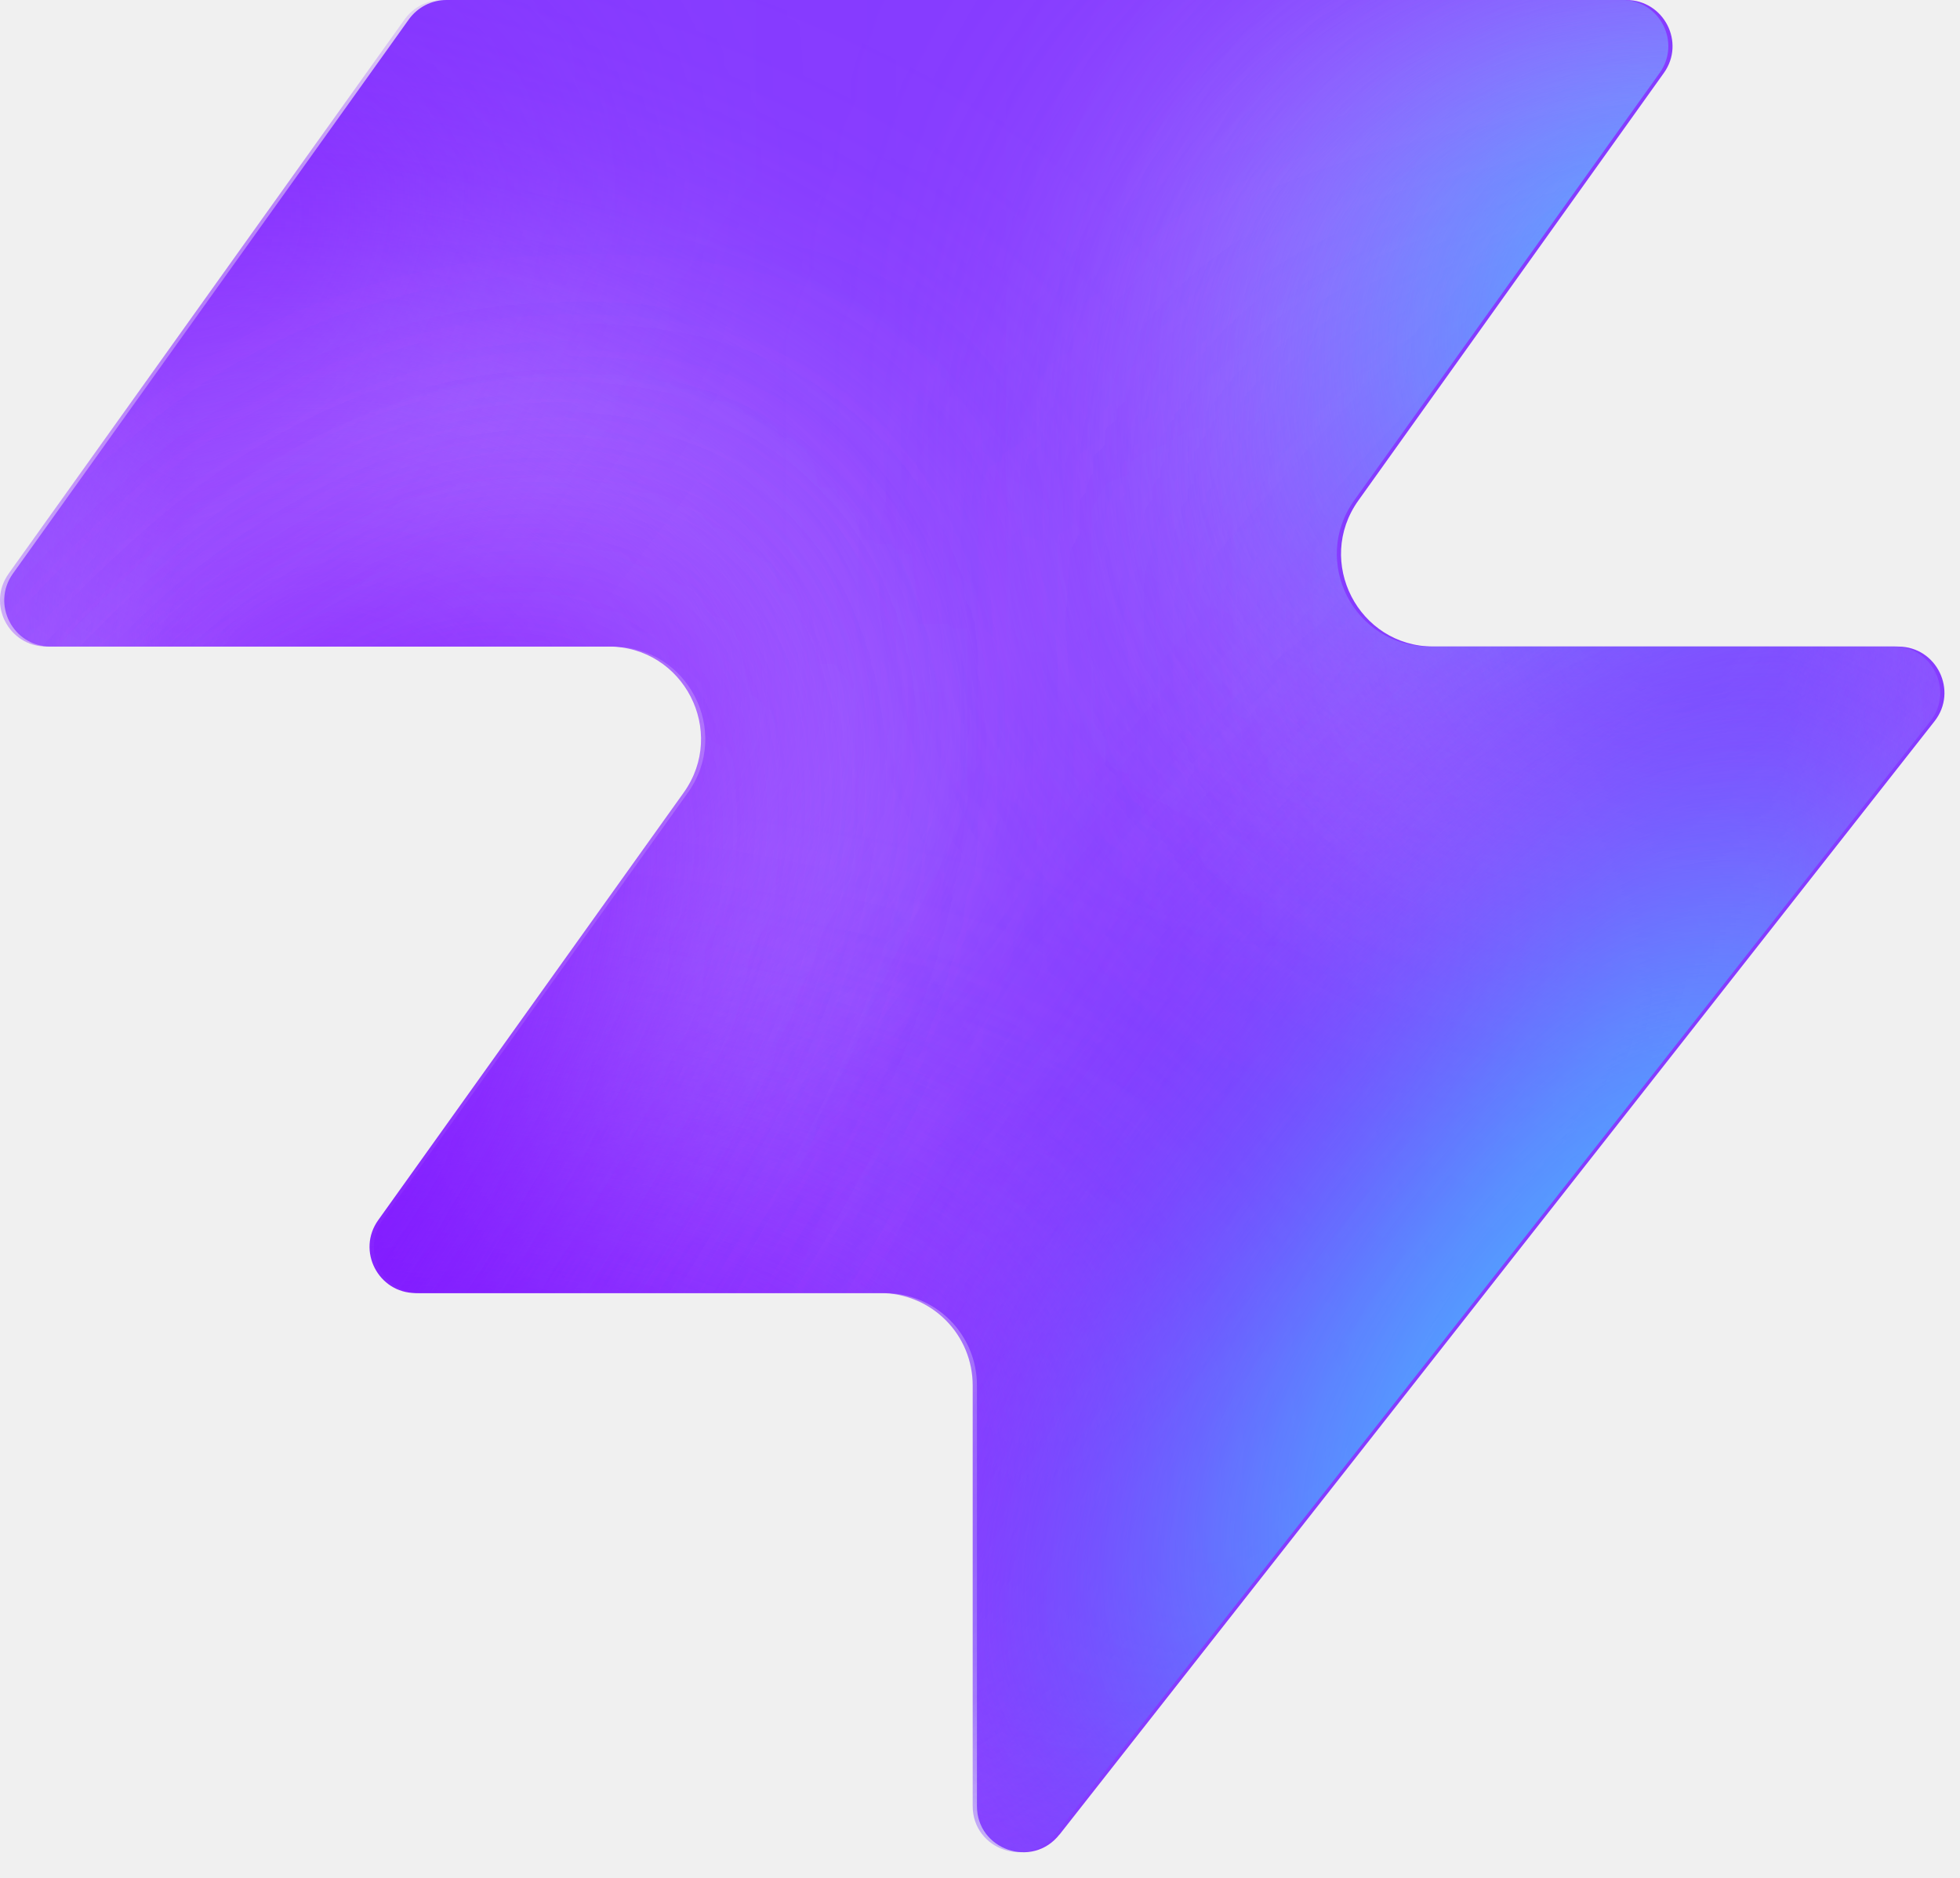
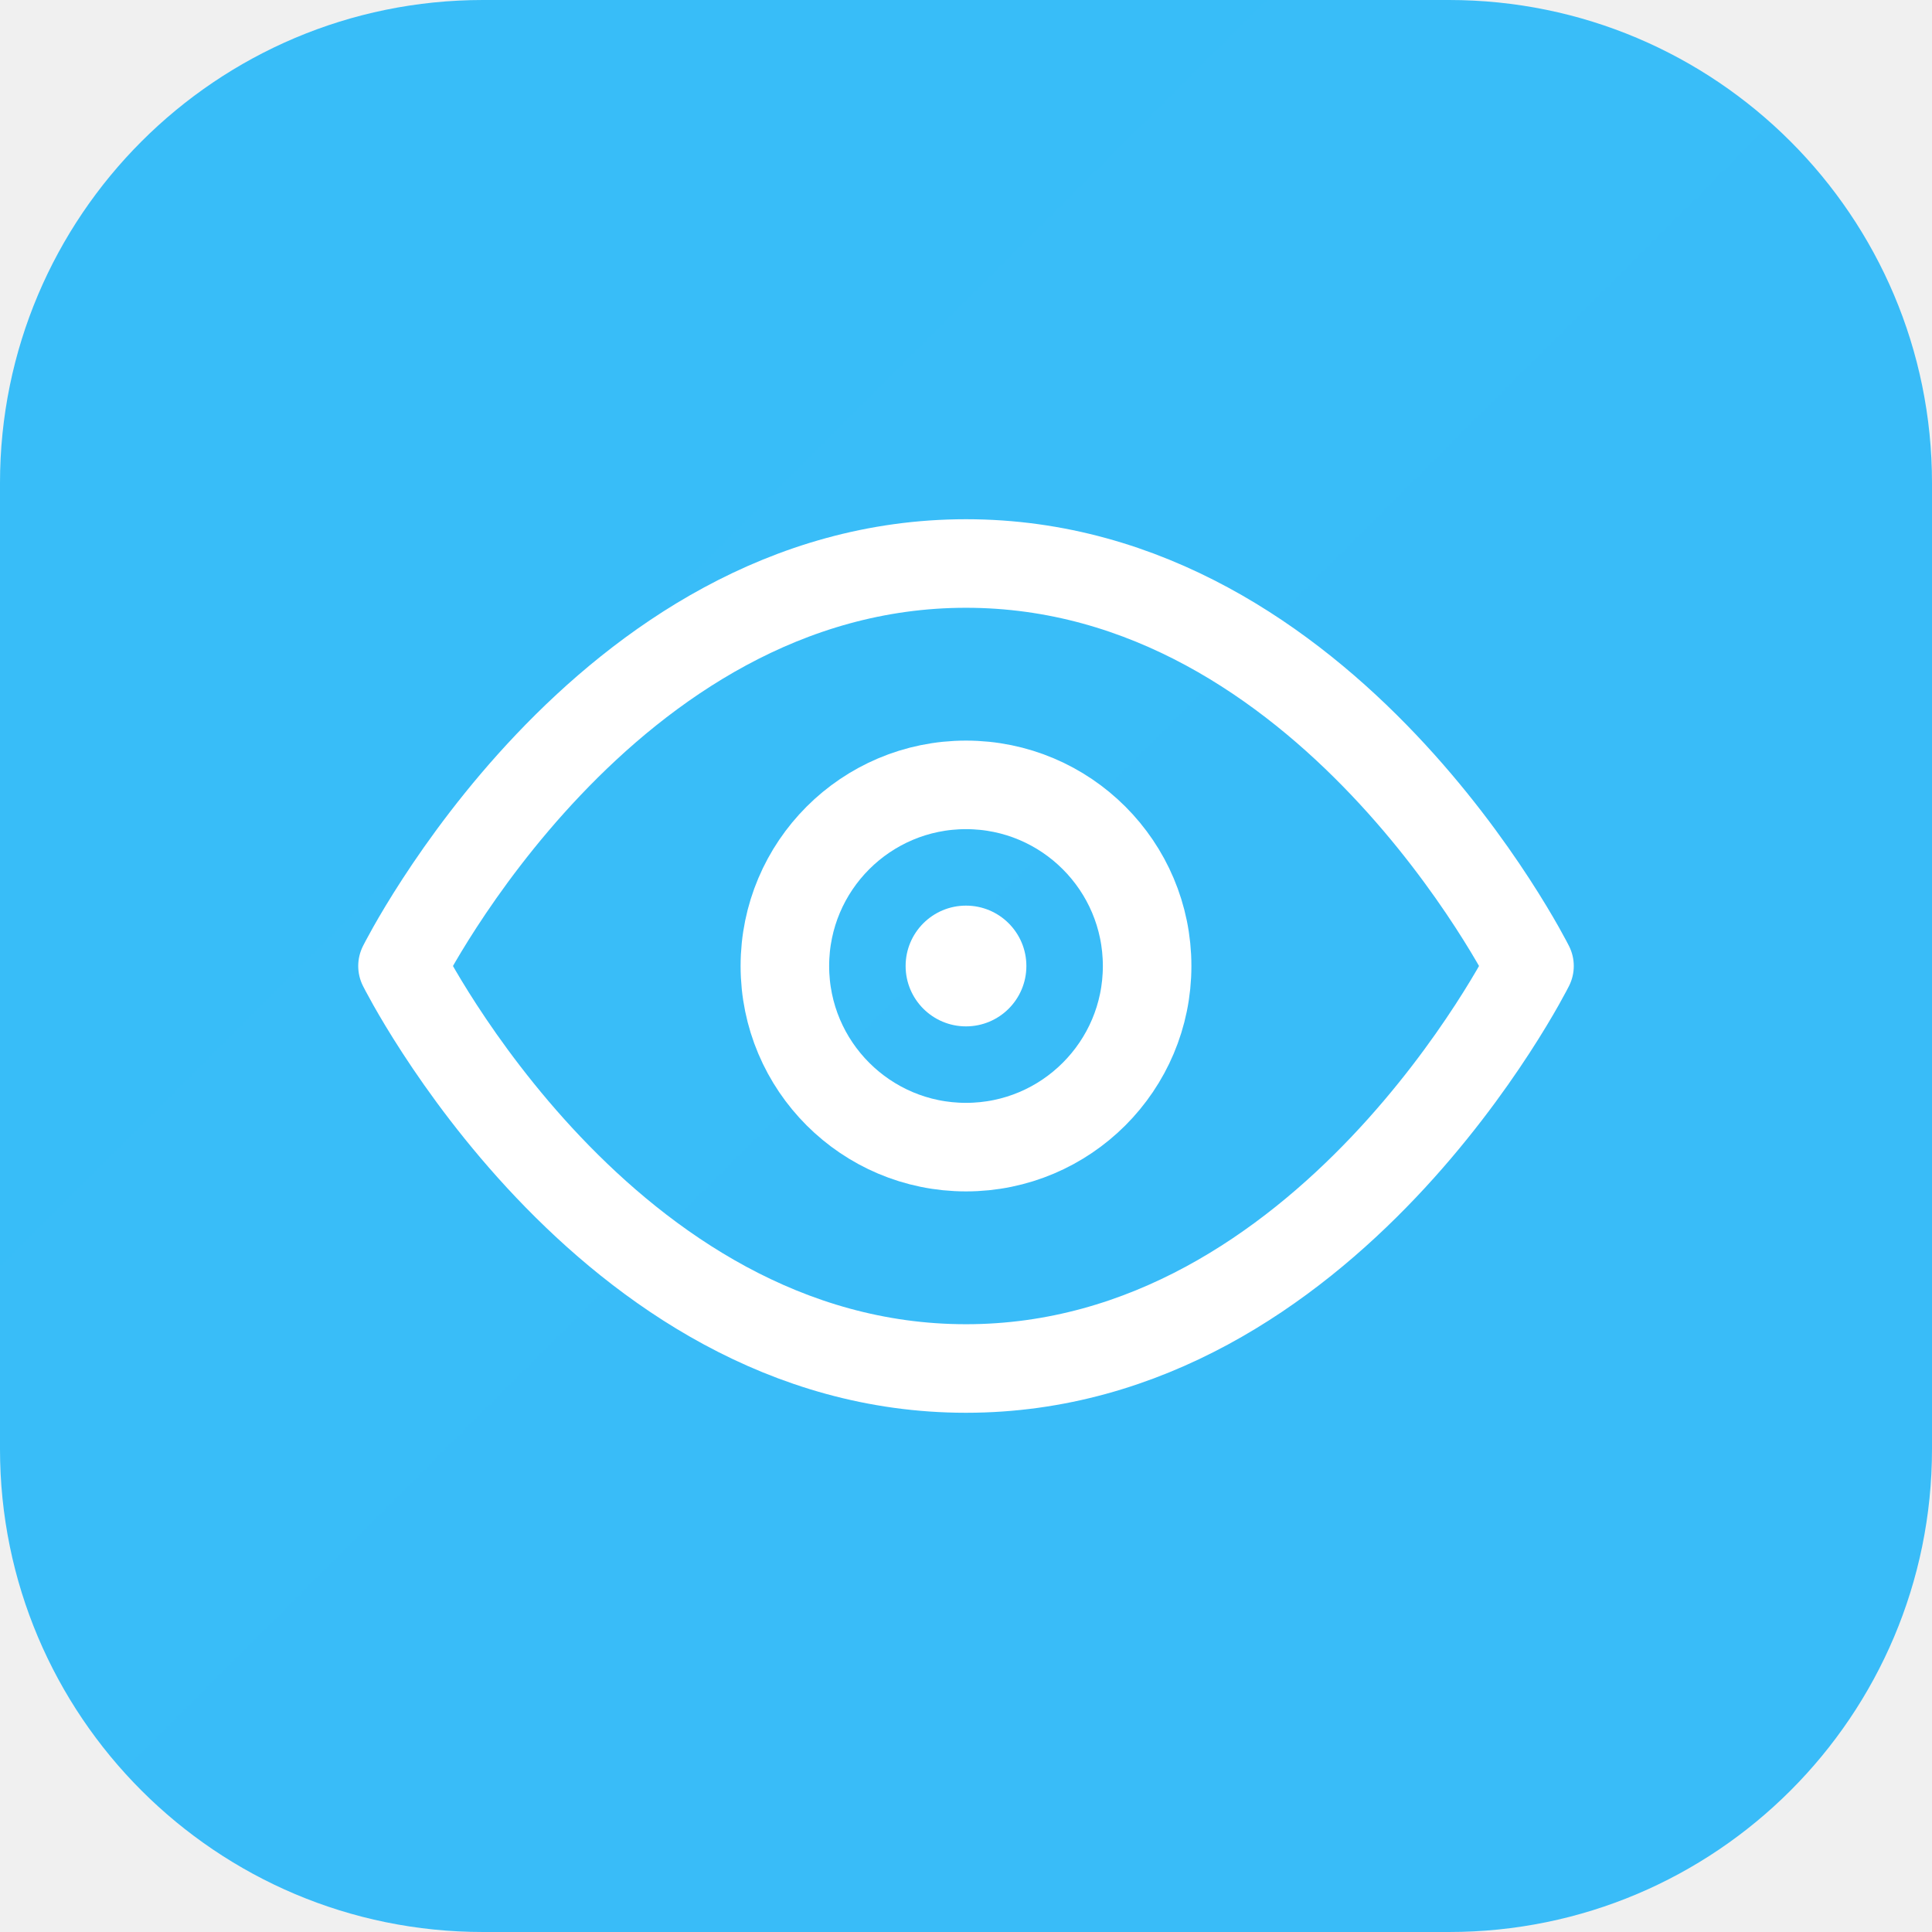
- <svg xmlns="http://www.w3.org/2000/svg" width="48" height="46" fill="none" viewBox="0 0 48 46">
-   <path fill="#863bff" d="M25.946 44.938c-.664.845-2.021.375-2.021-.698V33.937a2.26 2.26 0 0 0-2.262-2.262H10.287c-.92 0-1.456-1.04-.92-1.788l7.48-10.471c1.07-1.497 0-3.578-1.842-3.578H1.237c-.92 0-1.456-1.04-.92-1.788L10.013.474c.214-.297.556-.474.92-.474h28.894c.92 0 1.456 1.04.92 1.788l-7.48 10.471c-1.07 1.498 0 3.579 1.842 3.579h11.377c.943 0 1.473 1.088.89 1.83L25.947 44.94z" style="fill:#863bff;fill:color(display-p3 .525 .23 1);fill-opacity:1" />
-   <mask id="a" width="48" height="46" x="0" y="0" maskUnits="userSpaceOnUse" style="mask-type:alpha">
-     <path fill="#000" d="M25.842 44.938c-.664.844-2.021.375-2.021-.698V33.937a2.26 2.26 0 0 0-2.262-2.262H10.183c-.92 0-1.456-1.04-.92-1.788l7.48-10.471c1.07-1.498 0-3.579-1.842-3.579H1.133c-.92 0-1.456-1.04-.92-1.787L9.91.473c.214-.297.556-.474.92-.474h28.894c.92 0 1.456 1.04.92 1.788l-7.48 10.471c-1.07 1.498 0 3.578 1.842 3.578h11.377c.943 0 1.473 1.088.89 1.832L25.843 44.94z" style="fill:#000;fill-opacity:1" />
-   </mask>
-   <g mask="url(#a)">
-     <g filter="url(#b)">
-       <ellipse cx="5.508" cy="14.704" fill="#ede6ff" rx="5.508" ry="14.704" style="fill:#ede6ff;fill:color(display-p3 .927 .903 1);fill-opacity:1" transform="matrix(.00324 1 1 -.00324 -4.47 31.516)" />
-     </g>
-     <g filter="url(#c)">
-       <ellipse cx="10.399" cy="29.851" fill="#ede6ff" rx="10.399" ry="29.851" style="fill:#ede6ff;fill:color(display-p3 .927 .903 1);fill-opacity:1" transform="matrix(.00324 1 1 -.00324 -39.328 7.883)" />
-     </g>
-     <g filter="url(#d)">
-       <ellipse cx="5.508" cy="30.487" fill="#7e14ff" rx="5.508" ry="30.487" style="fill:#7e14ff;fill:color(display-p3 .492 .077 1);fill-opacity:1" transform="rotate(89.814 -25.913 -14.639)scale(1 -1)" />
-     </g>
-     <g filter="url(#e)">
-       <ellipse cx="5.508" cy="30.599" fill="#7e14ff" rx="5.508" ry="30.599" style="fill:#7e14ff;fill:color(display-p3 .492 .077 1);fill-opacity:1" transform="rotate(89.814 -32.644 -3.334)scale(1 -1)" />
-     </g>
-     <g filter="url(#f)">
-       <ellipse cx="5.508" cy="30.599" fill="#7e14ff" rx="5.508" ry="30.599" style="fill:#7e14ff;fill:color(display-p3 .492 .077 1);fill-opacity:1" transform="matrix(.00324 1 1 -.00324 -34.34 30.47)" />
-     </g>
-     <g filter="url(#g)">
-       <ellipse cx="14.072" cy="22.078" fill="#ede6ff" rx="14.072" ry="22.078" style="fill:#ede6ff;fill:color(display-p3 .927 .903 1);fill-opacity:1" transform="rotate(93.35 24.506 48.493)scale(-1 1)" />
-     </g>
-     <g filter="url(#h)">
-       <ellipse cx="3.47" cy="21.501" fill="#7e14ff" rx="3.47" ry="21.501" style="fill:#7e14ff;fill:color(display-p3 .492 .077 1);fill-opacity:1" transform="rotate(89.009 28.708 47.59)scale(-1 1)" />
-     </g>
-     <g filter="url(#i)">
-       <ellipse cx="3.47" cy="21.501" fill="#7e14ff" rx="3.47" ry="21.501" style="fill:#7e14ff;fill:color(display-p3 .492 .077 1);fill-opacity:1" transform="rotate(89.009 28.708 47.59)scale(-1 1)" />
-     </g>
-     <g filter="url(#j)">
-       <ellipse cx=".387" cy="8.972" fill="#7e14ff" rx="4.407" ry="29.108" style="fill:#7e14ff;fill:color(display-p3 .492 .077 1);fill-opacity:1" transform="rotate(39.51 .387 8.972)" />
-     </g>
-     <g filter="url(#k)">
-       <ellipse cx="47.523" cy="-6.092" fill="#7e14ff" rx="4.407" ry="29.108" style="fill:#7e14ff;fill:color(display-p3 .492 .077 1);fill-opacity:1" transform="rotate(37.892 47.523 -6.092)" />
-     </g>
-     <g filter="url(#l)">
-       <ellipse cx="41.412" cy="6.333" fill="#47bfff" rx="5.971" ry="9.665" style="fill:#47bfff;fill:color(display-p3 .28 .748 1);fill-opacity:1" transform="rotate(37.892 41.412 6.333)" />
-     </g>
-     <g filter="url(#m)">
-       <ellipse cx="-1.879" cy="38.332" fill="#7e14ff" rx="4.407" ry="29.108" style="fill:#7e14ff;fill:color(display-p3 .492 .077 1);fill-opacity:1" transform="rotate(37.892 -1.88 38.332)" />
-     </g>
-     <g filter="url(#n)">
-       <ellipse cx="-1.879" cy="38.332" fill="#7e14ff" rx="4.407" ry="29.108" style="fill:#7e14ff;fill:color(display-p3 .492 .077 1);fill-opacity:1" transform="rotate(37.892 -1.88 38.332)" />
-     </g>
-     <g filter="url(#o)">
-       <ellipse cx="35.651" cy="29.907" fill="#7e14ff" rx="4.407" ry="29.108" style="fill:#7e14ff;fill:color(display-p3 .492 .077 1);fill-opacity:1" transform="rotate(37.892 35.651 29.907)" />
-     </g>
-     <g filter="url(#p)">
-       <ellipse cx="38.418" cy="32.4" fill="#47bfff" rx="5.971" ry="15.297" style="fill:#47bfff;fill:color(display-p3 .28 .748 1);fill-opacity:1" transform="rotate(37.892 38.418 32.4)" />
-     </g>
-   </g>
+ <svg xmlns="http://www.w3.org/2000/svg" width="48" height="48" viewBox="0 0 48 48" fill="none">
  <defs>
-     <filter id="b" width="60.045" height="41.654" x="-19.77" y="16.149" color-interpolation-filters="sRGB" filterUnits="userSpaceOnUse">
-       <feFlood flood-opacity="0" result="BackgroundImageFix" />
-       <feBlend in="SourceGraphic" in2="BackgroundImageFix" result="shape" />
-       <feGaussianBlur result="effect1_foregroundBlur_2002_17158" stdDeviation="7.659" />
-     </filter>
-     <filter id="c" width="90.34" height="51.437" x="-54.613" y="-7.533" color-interpolation-filters="sRGB" filterUnits="userSpaceOnUse">
-       <feFlood flood-opacity="0" result="BackgroundImageFix" />
-       <feBlend in="SourceGraphic" in2="BackgroundImageFix" result="shape" />
-       <feGaussianBlur result="effect1_foregroundBlur_2002_17158" stdDeviation="7.659" />
-     </filter>
-     <filter id="d" width="79.355" height="29.4" x="-49.64" y="2.03" color-interpolation-filters="sRGB" filterUnits="userSpaceOnUse">
-       <feFlood flood-opacity="0" result="BackgroundImageFix" />
-       <feBlend in="SourceGraphic" in2="BackgroundImageFix" result="shape" />
-       <feGaussianBlur result="effect1_foregroundBlur_2002_17158" stdDeviation="4.596" />
-     </filter>
-     <filter id="e" width="79.579" height="29.4" x="-45.045" y="20.029" color-interpolation-filters="sRGB" filterUnits="userSpaceOnUse">
-       <feFlood flood-opacity="0" result="BackgroundImageFix" />
-       <feBlend in="SourceGraphic" in2="BackgroundImageFix" result="shape" />
-       <feGaussianBlur result="effect1_foregroundBlur_2002_17158" stdDeviation="4.596" />
-     </filter>
-     <filter id="f" width="79.579" height="29.4" x="-43.513" y="21.178" color-interpolation-filters="sRGB" filterUnits="userSpaceOnUse">
-       <feFlood flood-opacity="0" result="BackgroundImageFix" />
-       <feBlend in="SourceGraphic" in2="BackgroundImageFix" result="shape" />
-       <feGaussianBlur result="effect1_foregroundBlur_2002_17158" stdDeviation="4.596" />
-     </filter>
-     <filter id="g" width="74.749" height="58.852" x="15.756" y="-17.901" color-interpolation-filters="sRGB" filterUnits="userSpaceOnUse">
-       <feFlood flood-opacity="0" result="BackgroundImageFix" />
-       <feBlend in="SourceGraphic" in2="BackgroundImageFix" result="shape" />
-       <feGaussianBlur result="effect1_foregroundBlur_2002_17158" stdDeviation="7.659" />
-     </filter>
-     <filter id="h" width="61.377" height="25.362" x="23.548" y="2.284" color-interpolation-filters="sRGB" filterUnits="userSpaceOnUse">
-       <feFlood flood-opacity="0" result="BackgroundImageFix" />
-       <feBlend in="SourceGraphic" in2="BackgroundImageFix" result="shape" />
-       <feGaussianBlur result="effect1_foregroundBlur_2002_17158" stdDeviation="4.596" />
-     </filter>
-     <filter id="i" width="61.377" height="25.362" x="23.548" y="2.284" color-interpolation-filters="sRGB" filterUnits="userSpaceOnUse">
-       <feFlood flood-opacity="0" result="BackgroundImageFix" />
-       <feBlend in="SourceGraphic" in2="BackgroundImageFix" result="shape" />
-       <feGaussianBlur result="effect1_foregroundBlur_2002_17158" stdDeviation="4.596" />
-     </filter>
-     <filter id="j" width="56.045" height="63.649" x="-27.636" y="-22.853" color-interpolation-filters="sRGB" filterUnits="userSpaceOnUse">
-       <feFlood flood-opacity="0" result="BackgroundImageFix" />
-       <feBlend in="SourceGraphic" in2="BackgroundImageFix" result="shape" />
-       <feGaussianBlur result="effect1_foregroundBlur_2002_17158" stdDeviation="4.596" />
-     </filter>
-     <filter id="k" width="54.814" height="64.646" x="20.116" y="-38.415" color-interpolation-filters="sRGB" filterUnits="userSpaceOnUse">
-       <feFlood flood-opacity="0" result="BackgroundImageFix" />
-       <feBlend in="SourceGraphic" in2="BackgroundImageFix" result="shape" />
-       <feGaussianBlur result="effect1_foregroundBlur_2002_17158" stdDeviation="4.596" />
-     </filter>
-     <filter id="l" width="33.541" height="35.313" x="24.641" y="-11.323" color-interpolation-filters="sRGB" filterUnits="userSpaceOnUse">
-       <feFlood flood-opacity="0" result="BackgroundImageFix" />
-       <feBlend in="SourceGraphic" in2="BackgroundImageFix" result="shape" />
-       <feGaussianBlur result="effect1_foregroundBlur_2002_17158" stdDeviation="4.596" />
-     </filter>
-     <filter id="m" width="54.814" height="64.646" x="-29.286" y="6.009" color-interpolation-filters="sRGB" filterUnits="userSpaceOnUse">
-       <feFlood flood-opacity="0" result="BackgroundImageFix" />
-       <feBlend in="SourceGraphic" in2="BackgroundImageFix" result="shape" />
-       <feGaussianBlur result="effect1_foregroundBlur_2002_17158" stdDeviation="4.596" />
-     </filter>
-     <filter id="n" width="54.814" height="64.646" x="-29.286" y="6.009" color-interpolation-filters="sRGB" filterUnits="userSpaceOnUse">
-       <feFlood flood-opacity="0" result="BackgroundImageFix" />
-       <feBlend in="SourceGraphic" in2="BackgroundImageFix" result="shape" />
-       <feGaussianBlur result="effect1_foregroundBlur_2002_17158" stdDeviation="4.596" />
-     </filter>
-     <filter id="o" width="54.814" height="64.646" x="8.244" y="-2.416" color-interpolation-filters="sRGB" filterUnits="userSpaceOnUse">
-       <feFlood flood-opacity="0" result="BackgroundImageFix" />
-       <feBlend in="SourceGraphic" in2="BackgroundImageFix" result="shape" />
-       <feGaussianBlur result="effect1_foregroundBlur_2002_17158" stdDeviation="4.596" />
-     </filter>
-     <filter id="p" width="39.409" height="43.623" x="18.713" y="10.588" color-interpolation-filters="sRGB" filterUnits="userSpaceOnUse">
-       <feFlood flood-opacity="0" result="BackgroundImageFix" />
-       <feBlend in="SourceGraphic" in2="BackgroundImageFix" result="shape" />
-       <feGaussianBlur result="effect1_foregroundBlur_2002_17158" stdDeviation="4.596" />
-     </filter>
+     <linearGradient id="bg" x1="0" y1="0" x2="48" y2="48">
+       <stop offset="0%" stop-color="#38bdf8" />
+       <stop offset="100%" stop-color="#818cf8" />
+     </linearGradient>
  </defs>
+   <rect width="48" height="48" rx="12" fill="url(#bg)" />
+   <path d="M10 24s5-10 14-10 14 10 14 10-5 10-14 10S10 24 10 24Z" stroke="#fff" stroke-width="2.2" stroke-linecap="round" stroke-linejoin="round" fill="none" />
+   <circle cx="24" cy="24" r="4.5" stroke="#fff" stroke-width="2.2" fill="none" />
+   <circle cx="24" cy="24" r="1.5" fill="#fff" />
</svg>
